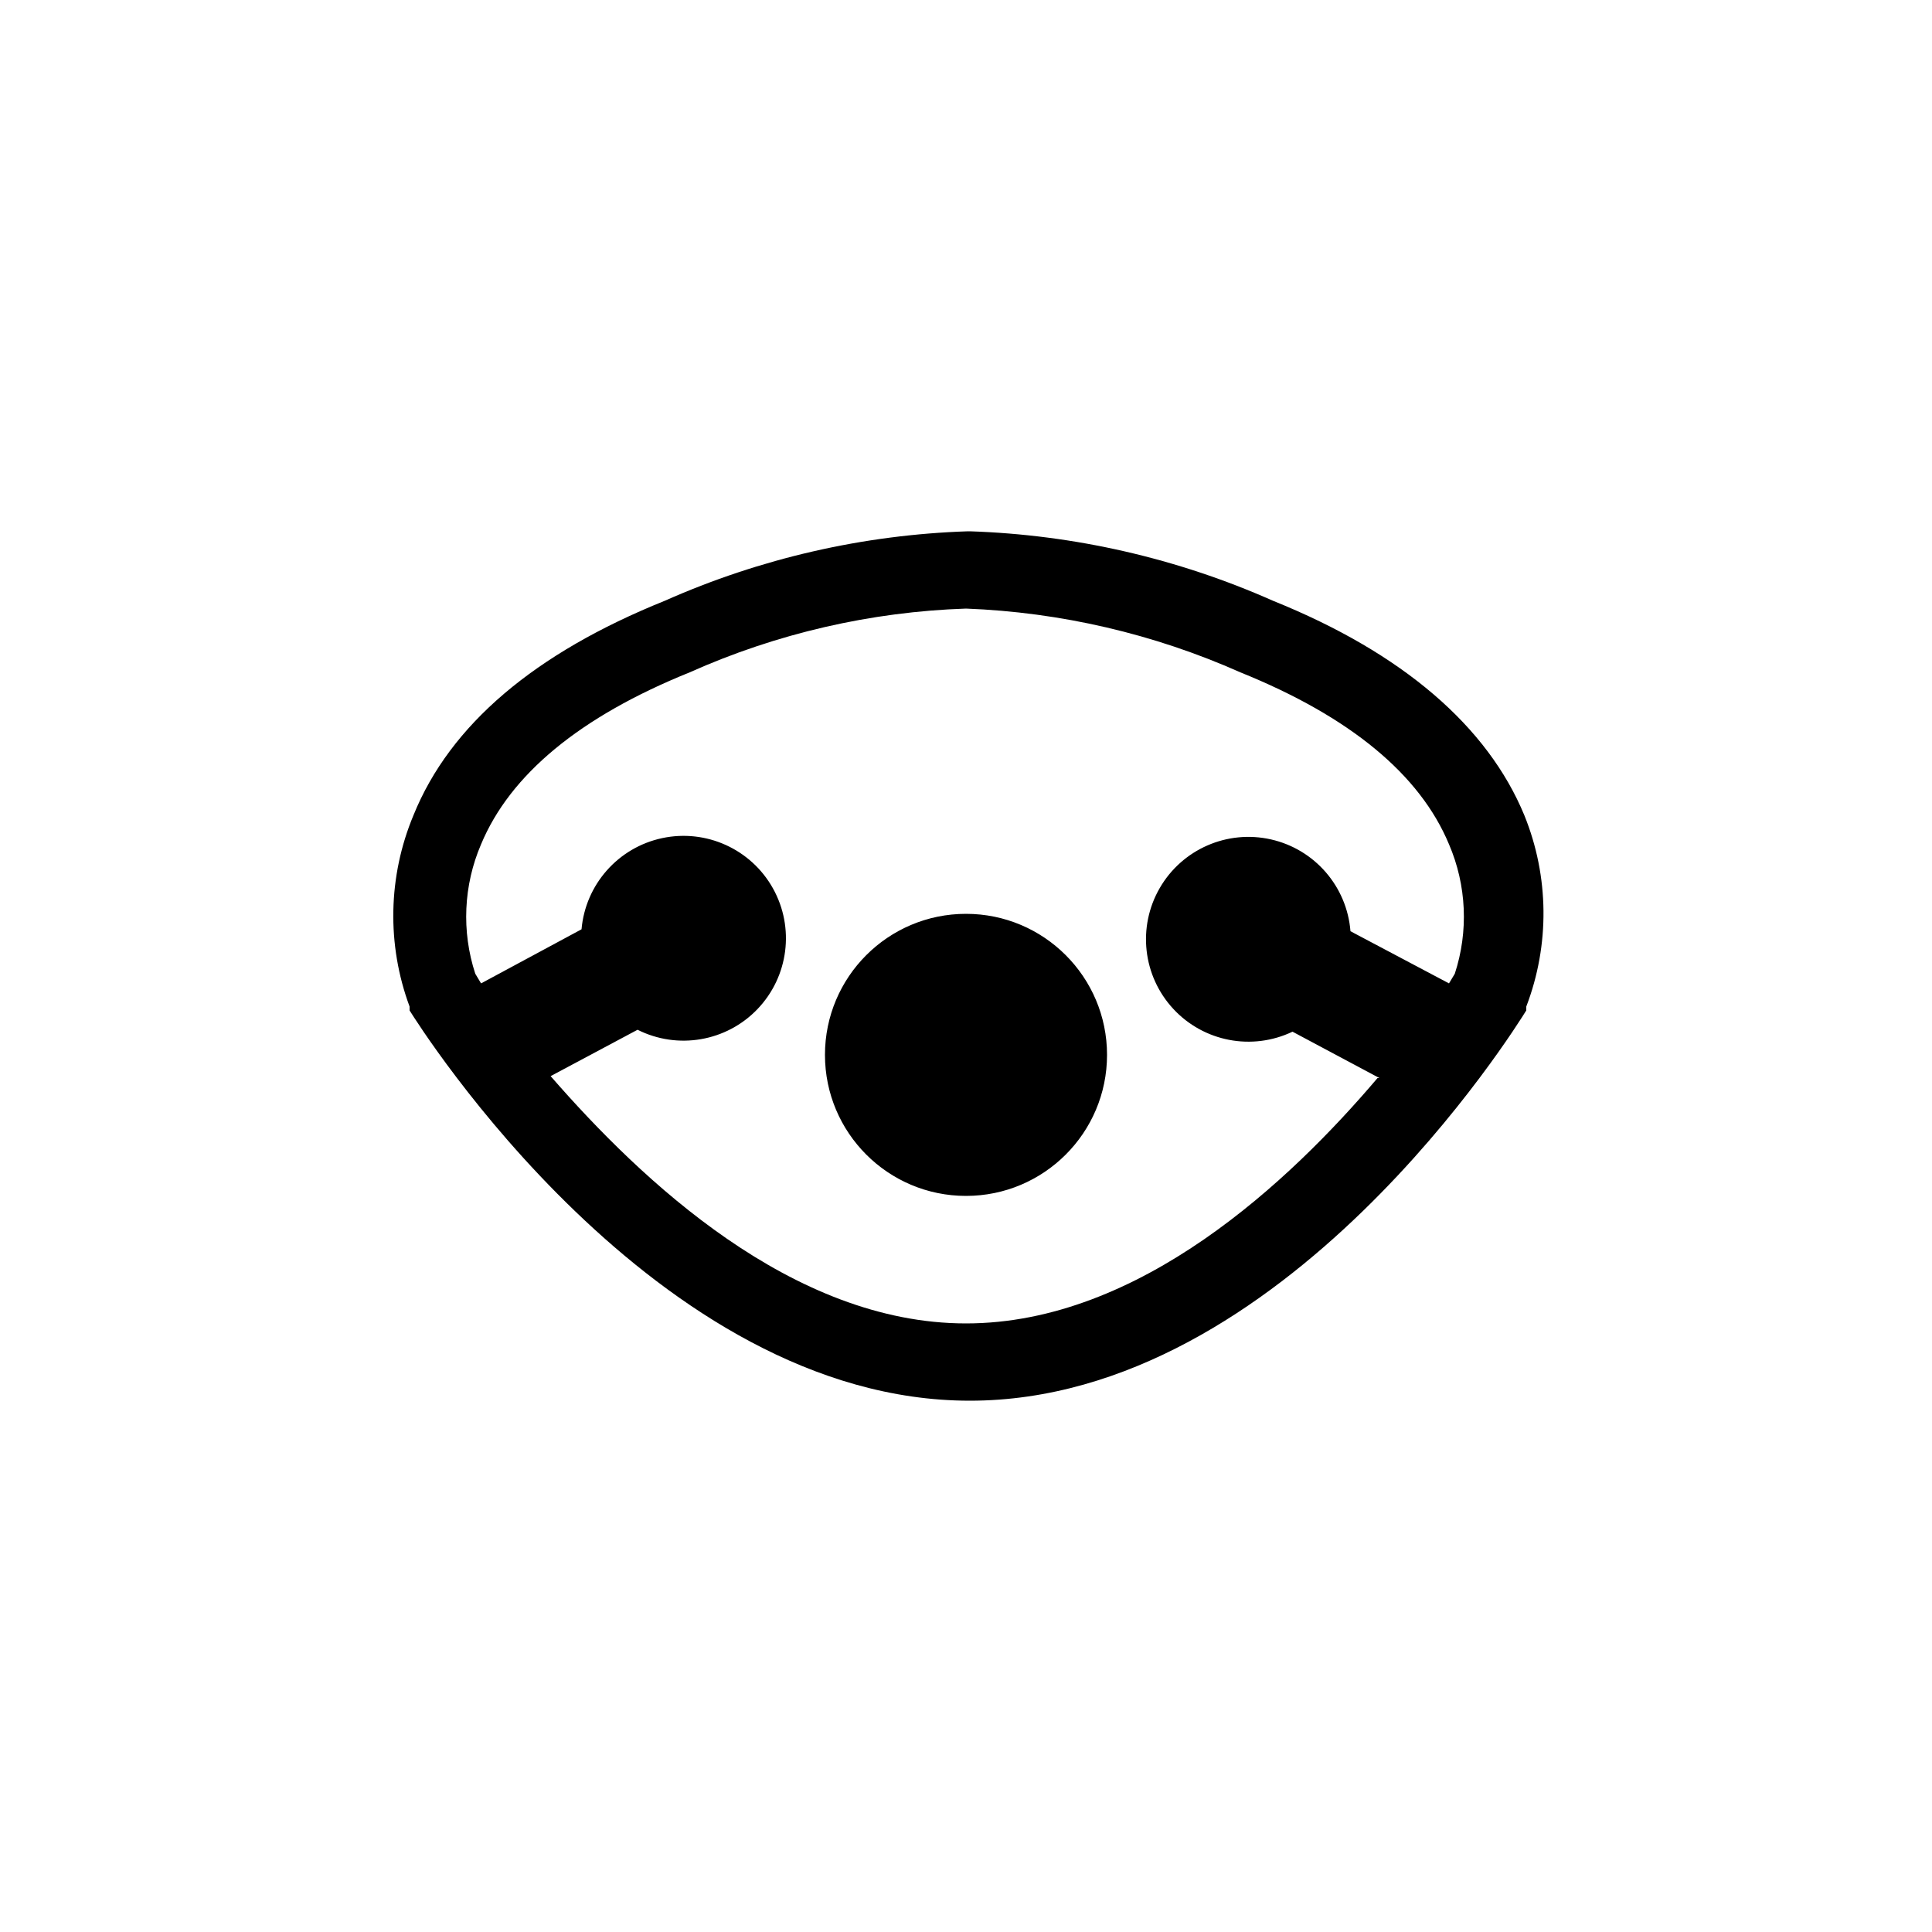
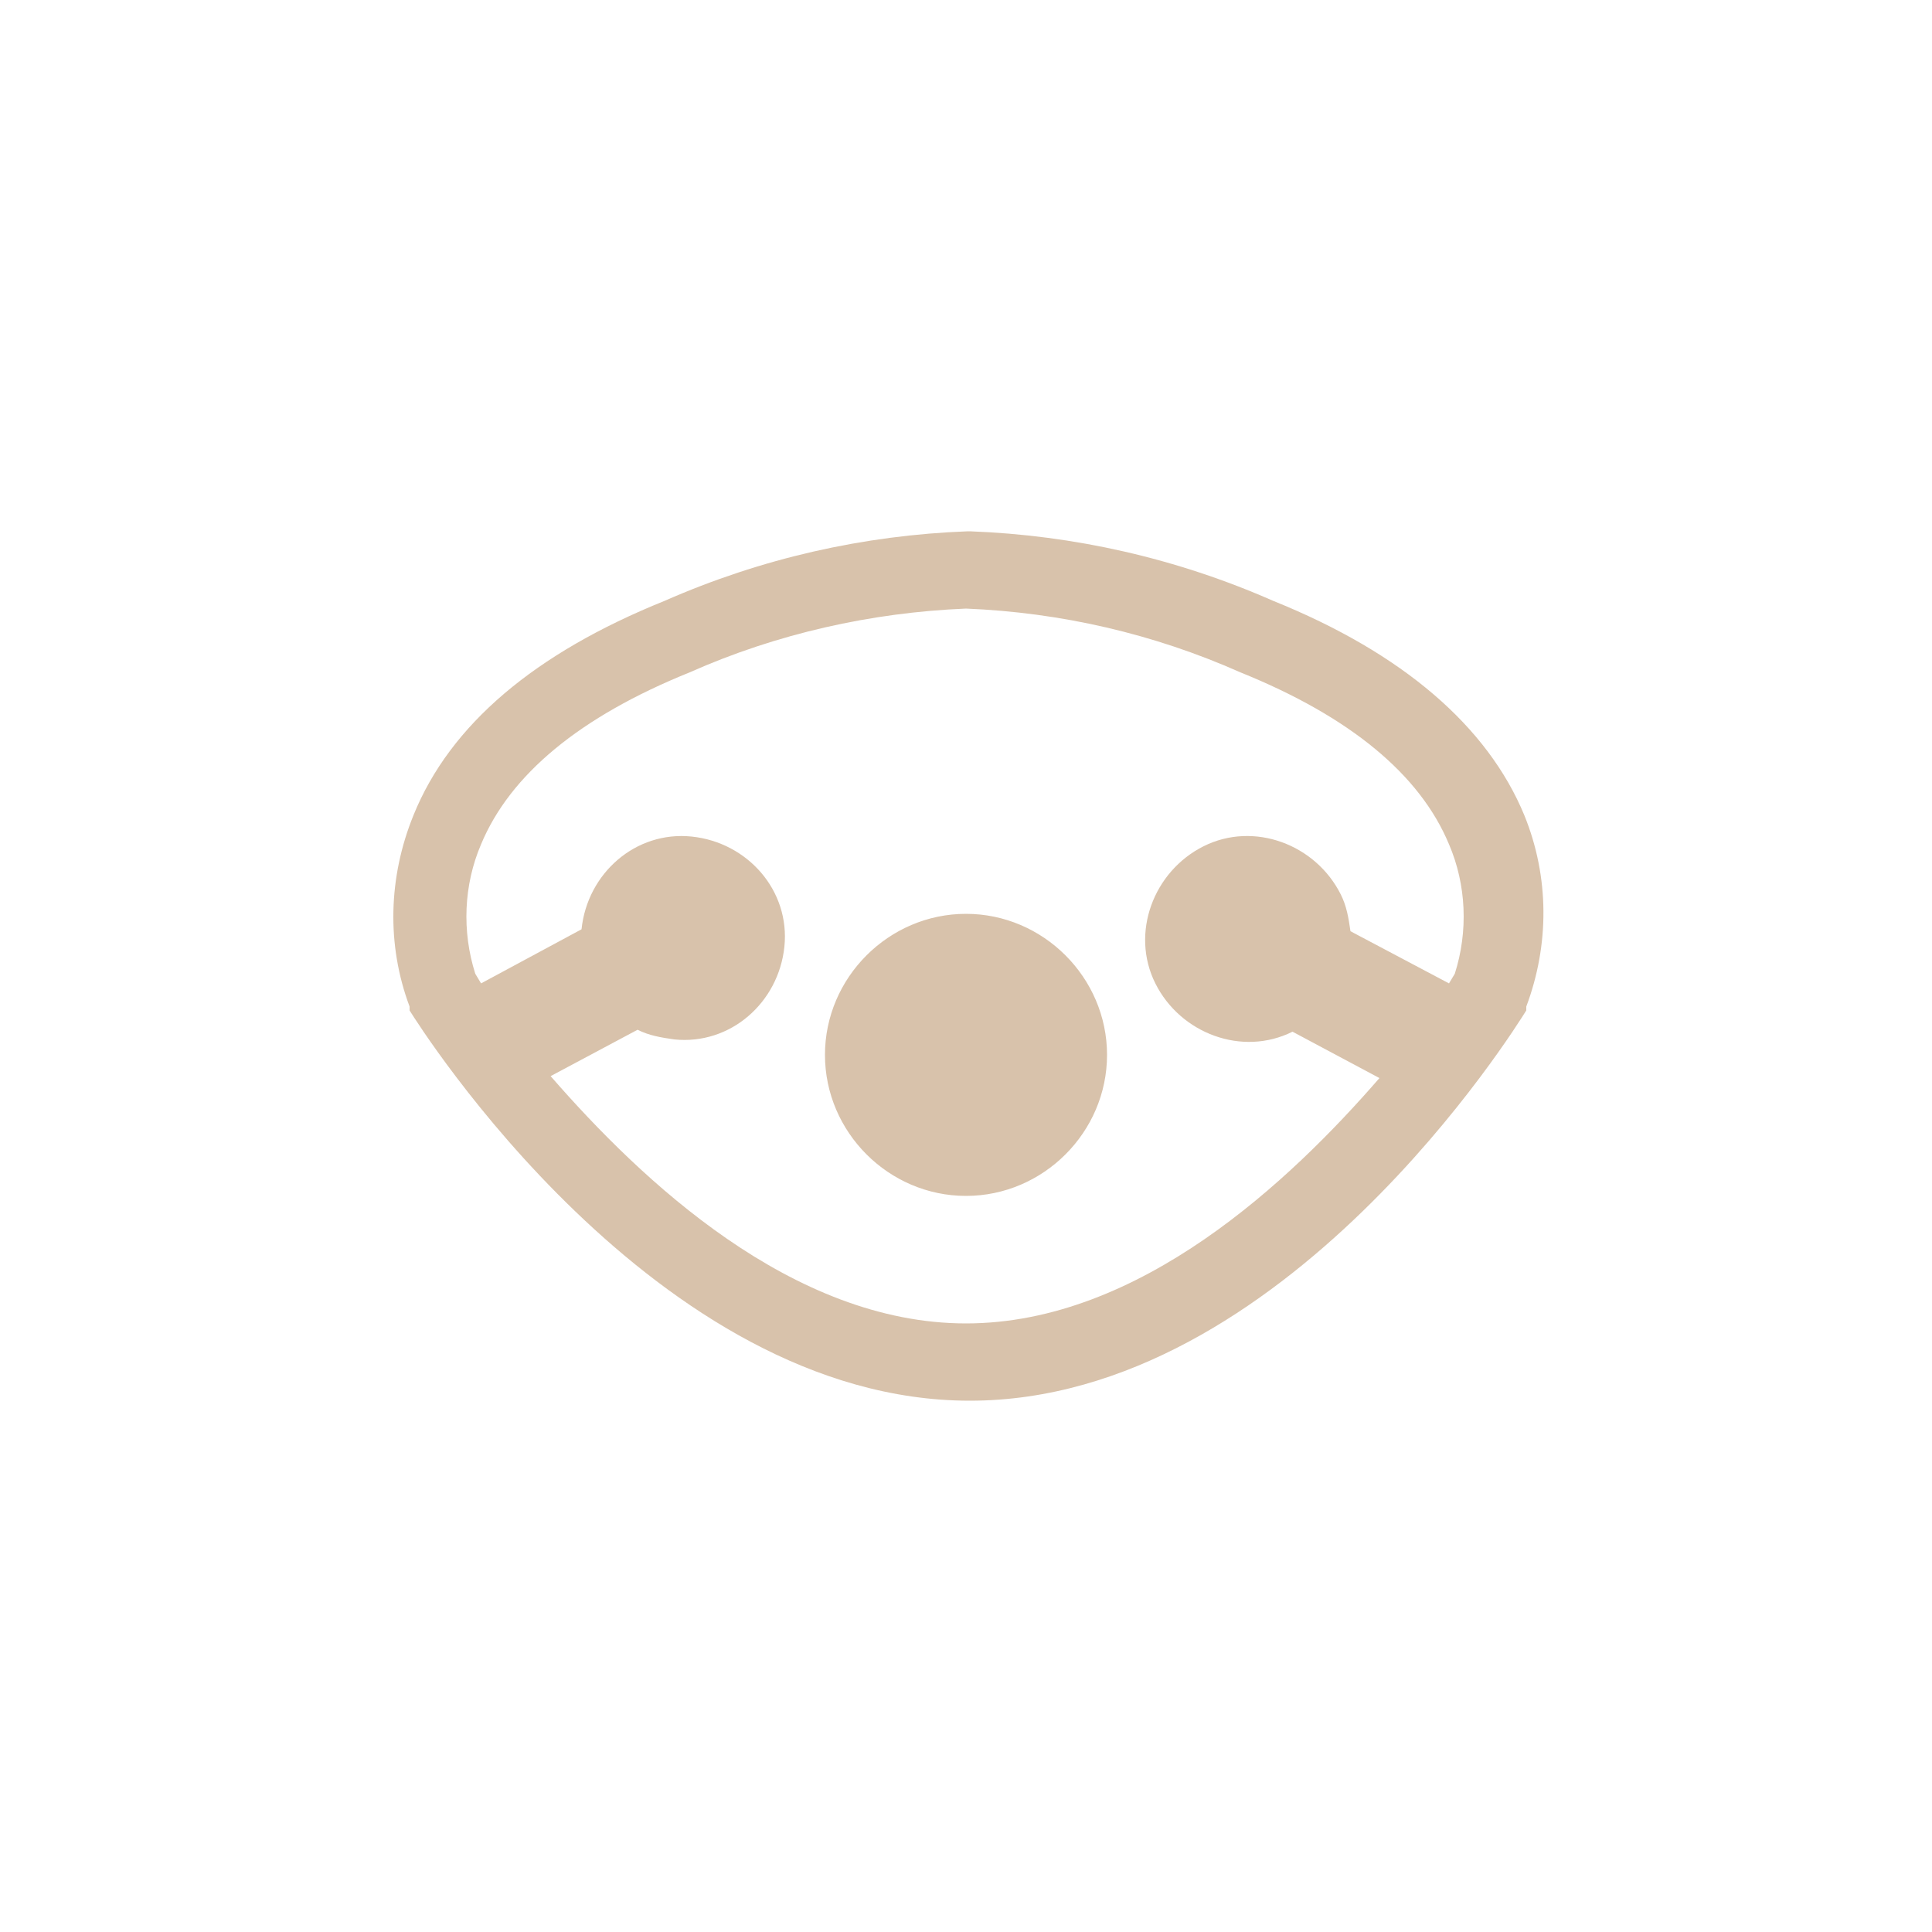
- <svg xmlns="http://www.w3.org/2000/svg" id="Layer_1" data-name="Layer 1" width="100" height="100" viewBox="0 0 100 100">
-   <path d="M57.3,54.6A7.3,7.3,0,1,1,50,47.3,7.3,7.3,0,0,1,57.3,54.6ZM79,52.1v.2c-.5.8-12.5,20.2-28.8,20.2S21.7,53.1,21.2,52.3v-.2a13.5,13.5,0,0,1,.2-9.9c1.9-4.7,6.3-8.4,13-11.1a42.1,42.1,0,0,1,15.7-3.6h.1a42.1,42.1,0,0,1,15.7,3.6c6.7,2.7,11.1,6.5,13,11.1A13.5,13.5,0,0,1,79,52.1Zm-7.6,3.7-4.5-2.4a5.3,5.3,0,1,1,3-5.2L75,50.9l.3-.5a9.5,9.5,0,0,0-.3-6.7c-1.5-3.6-5.1-6.6-10.8-8.9A38.6,38.6,0,0,0,50,31.5a38.2,38.2,0,0,0-14.3,3.3c-5.7,2.3-9.3,5.3-10.8,8.9a9.5,9.5,0,0,0-.3,6.7l.3.5,5.2-2.8a5.3,5.3,0,1,1,2.9,5.2l-4.5,2.4C33.2,61.1,41,68.5,50,68.5S66.8,61.1,71.3,55.8Z" />
+ <svg xmlns="http://www.w3.org/2000/svg" version="1.1" id="Layer_1" x="0px" y="0px" viewBox="0 0 100 100" style="enable-background:new 0 0 100 100;" xml:space="preserve">
+   <style type="text/css">
+ 	.st0{fill:#D8C2AB;}
+ </style>
+   <path class="st0" d="M57.3,54.6c0,4-3.3,7.3-7.3,7.3c-4,0-7.3-3.3-7.3-7.3c0-4,3.3-7.3,7.3-7.3l0,0C54,47.3,57.3,50.6,57.3,54.6z   M79,52.1v0.2c-0.5,0.8-12.5,20.2-28.8,20.2s-28.5-19.4-29-20.2v-0.2c-1.2-3.2-1.1-6.7,0.2-9.9c1.9-4.7,6.3-8.4,13-11.1  c5-2.2,10.3-3.4,15.7-3.6h0.1c5.4,0.2,10.7,1.4,15.7,3.6c6.7,2.7,11.1,6.5,13,11.1C80.2,45.4,80.2,48.9,79,52.1z M71.4,55.8  l-4.5-2.4c-2.6,1.3-5.8,0.1-7.1-2.5s-0.1-5.8,2.5-7.1c2.6-1.3,5.8-0.1,7.1,2.5c0.3,0.6,0.4,1.2,0.5,1.9l5.1,2.7l0.3-0.5  c0.7-2.2,0.6-4.6-0.3-6.7c-1.5-3.6-5.1-6.6-10.8-8.9c-4.5-2-9.3-3.1-14.2-3.3c-4.9,0.2-9.8,1.3-14.3,3.3c-5.7,2.3-9.3,5.3-10.8,8.9  c-0.9,2.1-1,4.5-0.3,6.7l0.3,0.5l5.2-2.8c0.3-2.9,2.8-5.1,5.7-4.8c2.9,0.3,5.1,2.8,4.8,5.7c-0.3,2.9-2.8,5.1-5.7,4.8  c-0.7-0.1-1.3-0.2-1.9-0.5l-4.5,2.4C33.2,61.1,41,68.5,50,68.5S66.8,61.1,71.4,55.8L71.4,55.8z" />
</svg>
